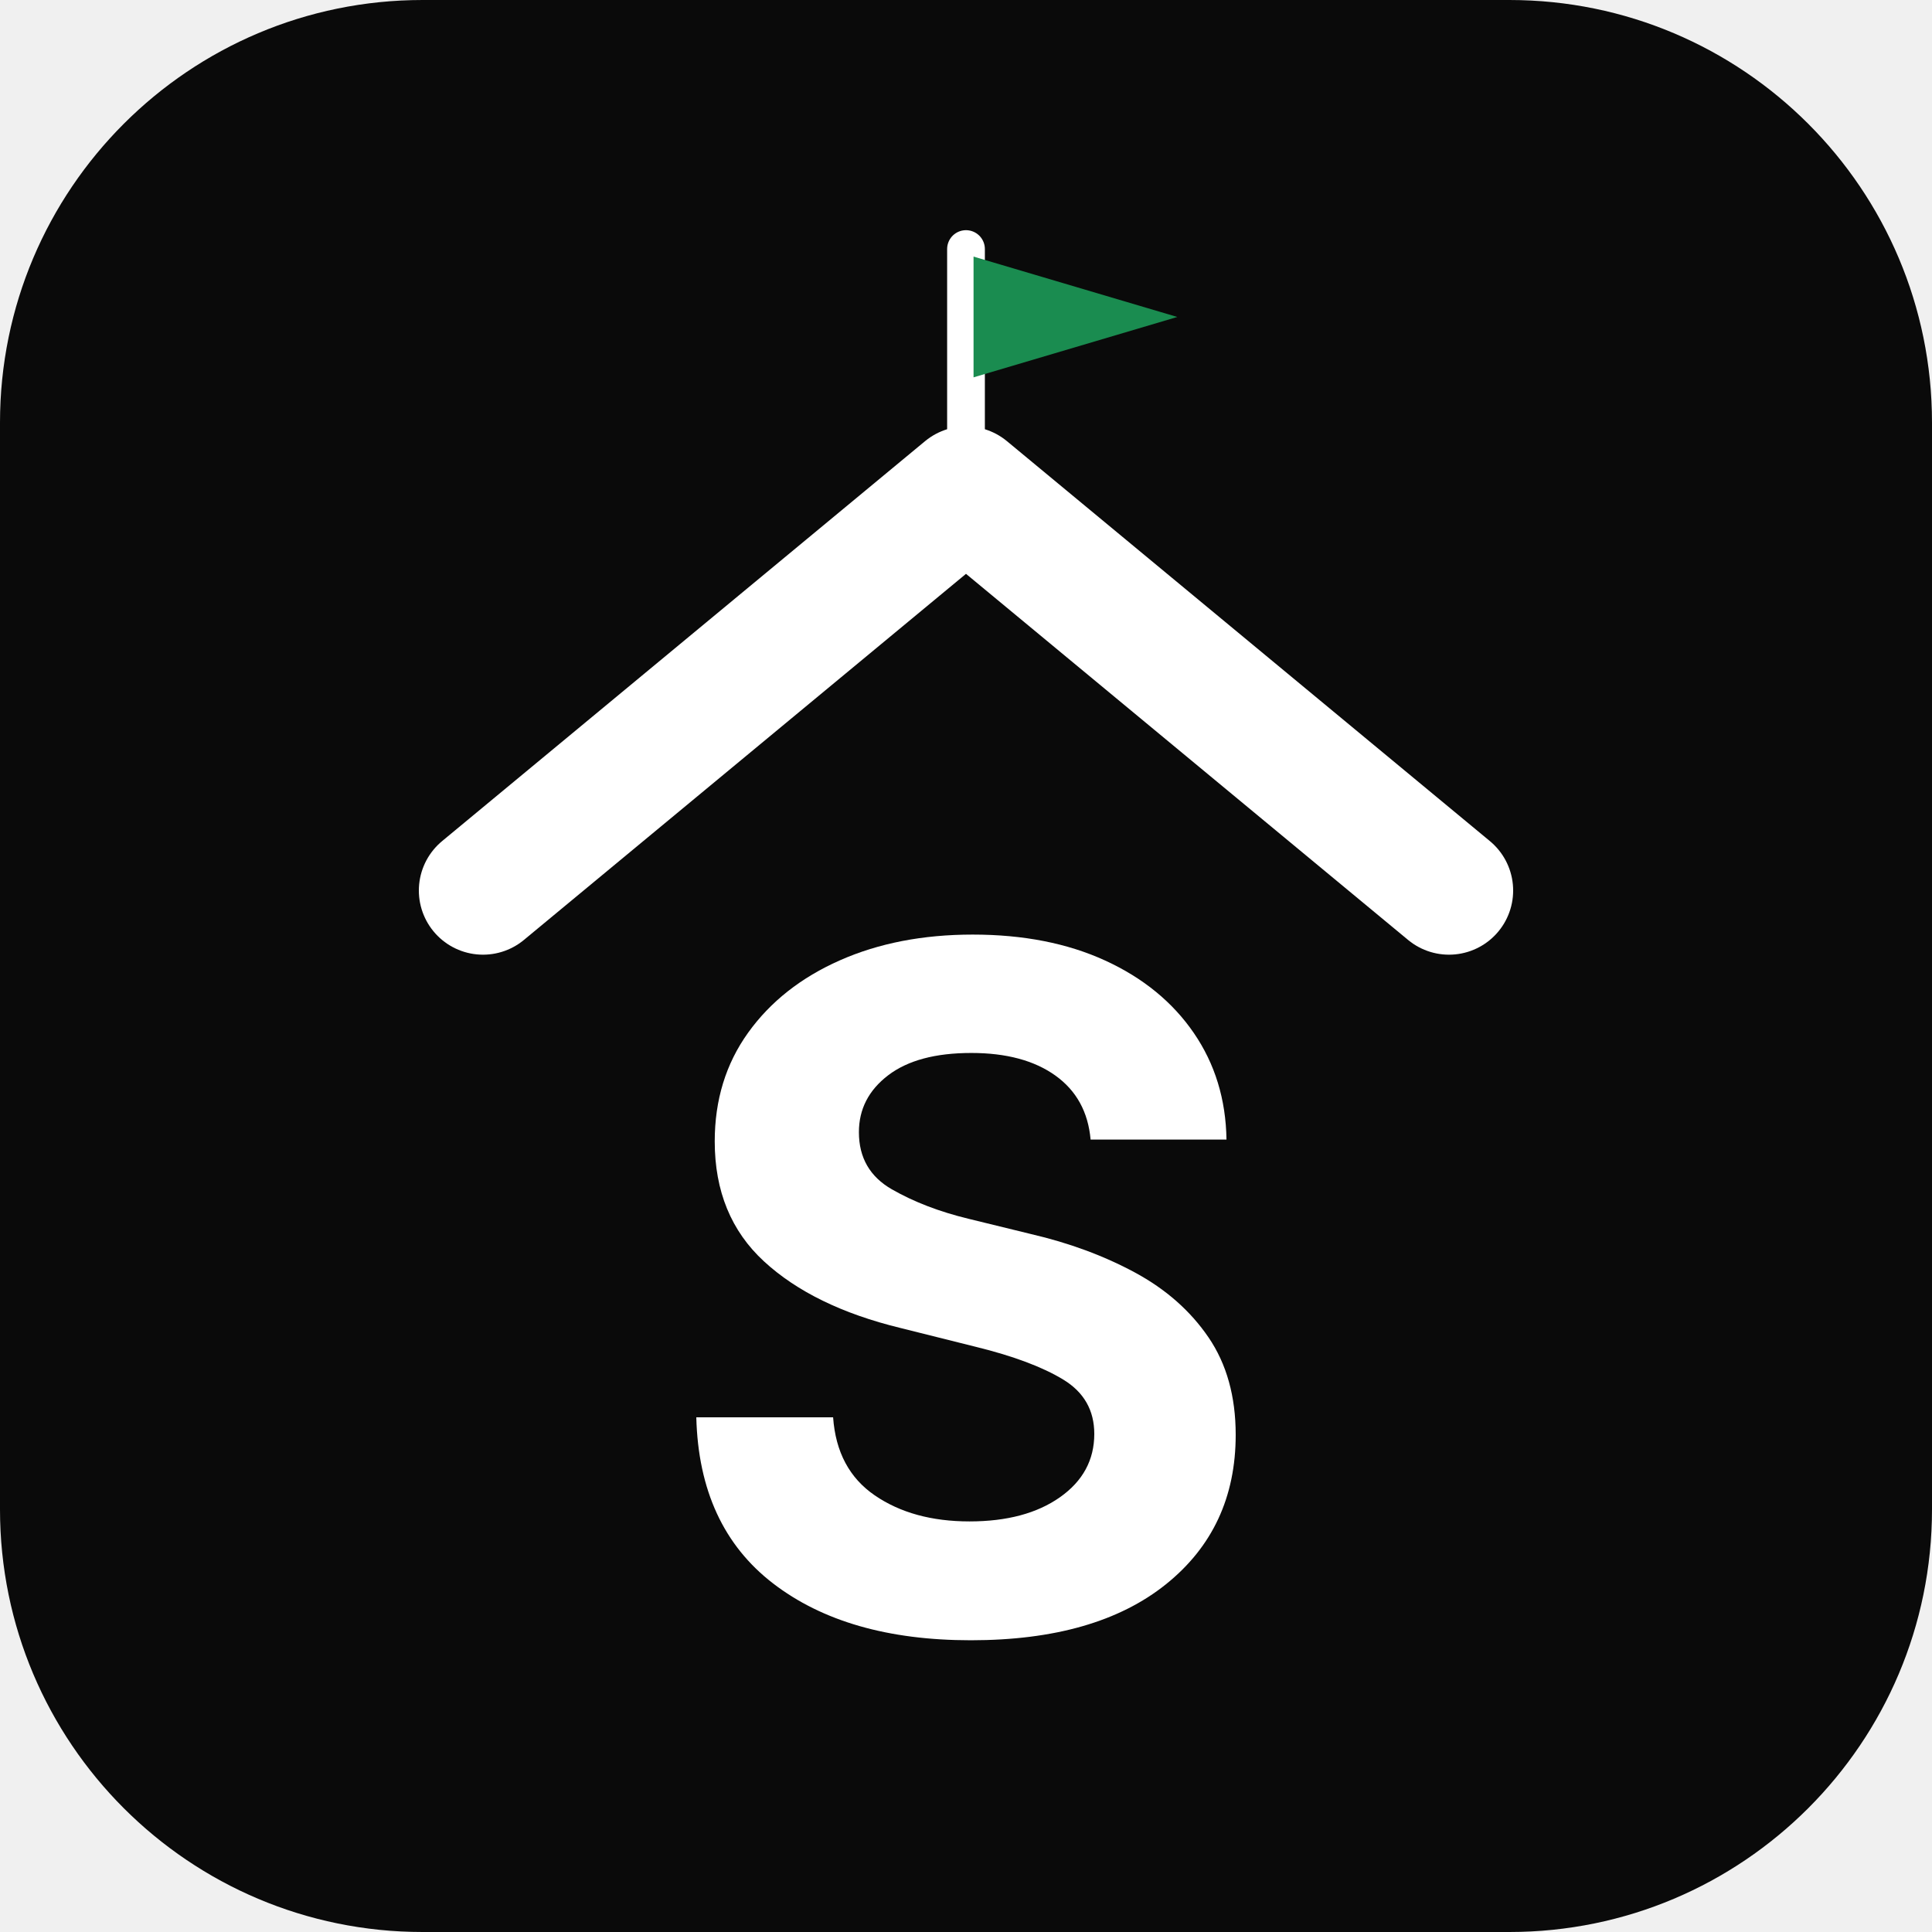
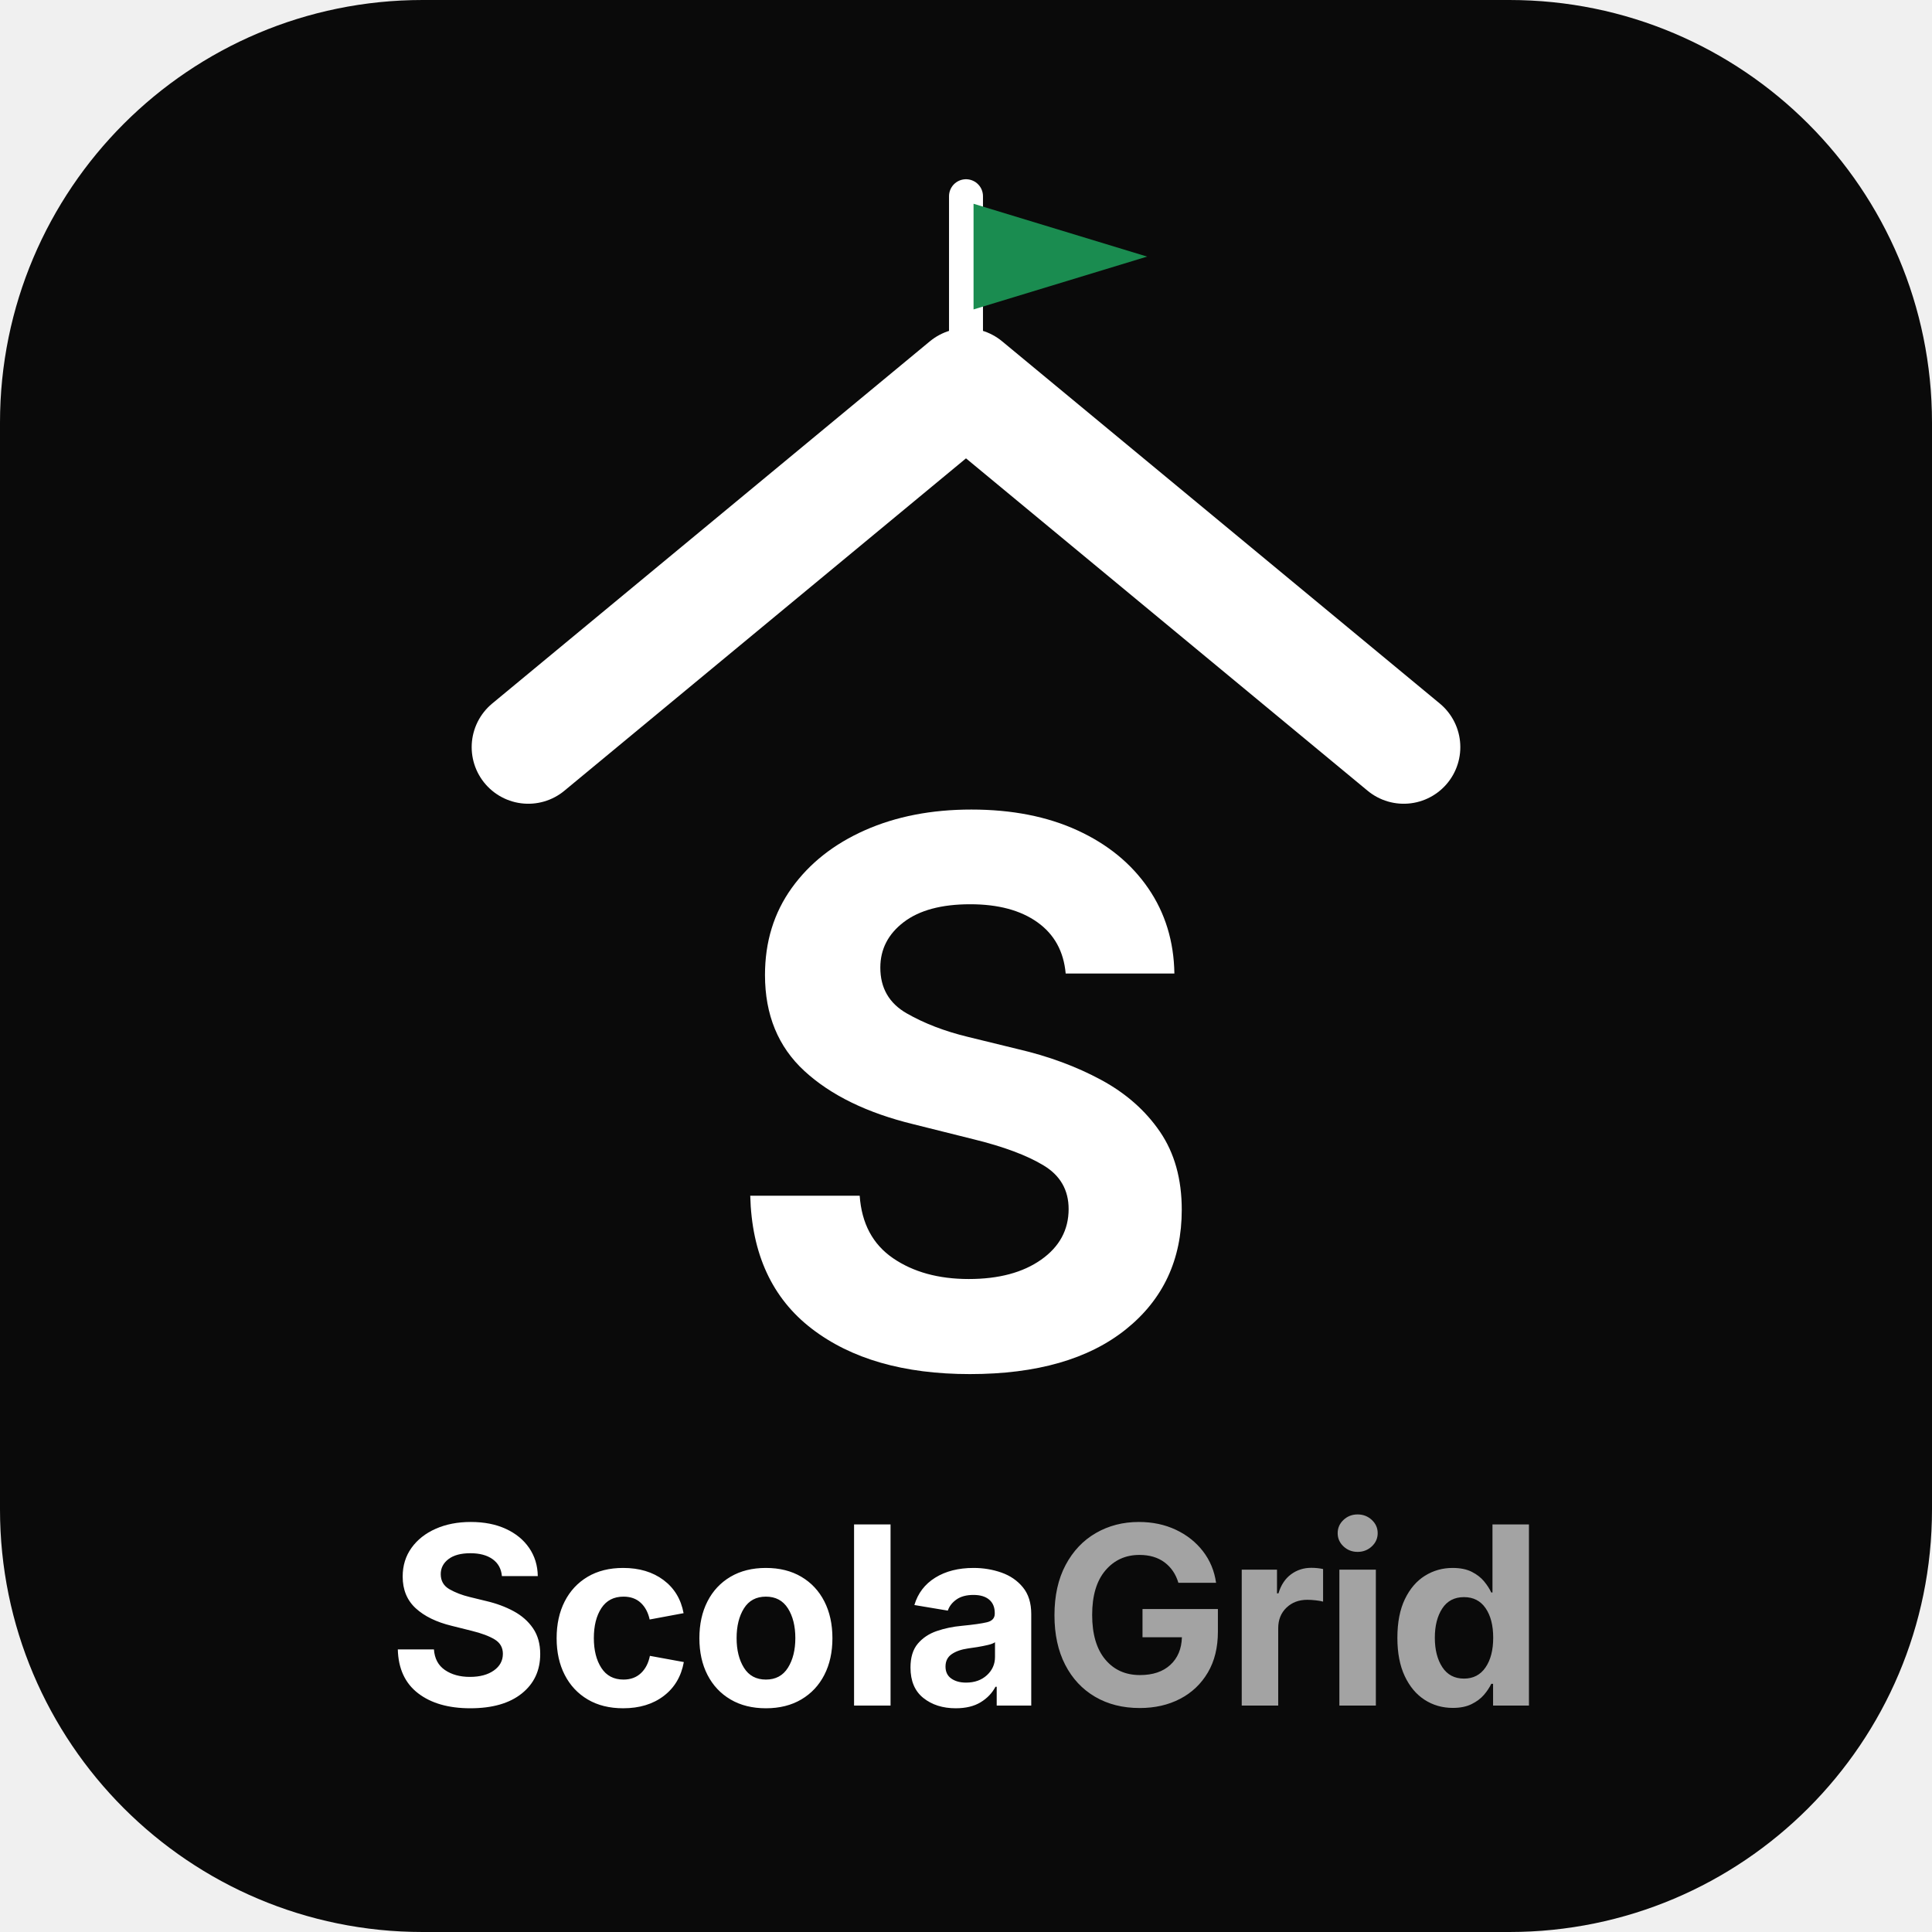
<svg xmlns="http://www.w3.org/2000/svg" viewBox="0 0 512 512" width="512" height="512">
  <rect width="512" height="512" rx="112" fill="#0A0A0A" />
-   <path d="M128 236 L256 130 L384 236" fill="none" stroke="#FFFFFF" stroke-width="34" stroke-linecap="round" stroke-linejoin="round" />
-   <path d="M256 132 L256 66" stroke="#FFFFFF" stroke-width="10" stroke-linecap="round" />
-   <path d="M258 68 L312 84 L258 100 Z" fill="#1A8C50" />
-   <path d="M257.282 434.686Q224.445 434.686 204.853 419.61Q185.26 404.534 184.528 375.604H220.783Q221.759 389.397 231.83 396.294Q241.901 403.191 256.916 403.191Q271.808 403.191 280.902 396.783Q289.997 390.374 289.997 379.998Q289.997 370.599 281.757 365.594Q273.517 360.589 258.625 356.927L238.605 351.922Q215.534 346.307 202.472 334.283Q189.411 322.259 189.411 302.483Q189.411 286.004 198.261 273.675Q207.111 261.346 222.553 254.51Q237.995 247.674 257.77 247.674Q277.912 247.674 292.926 254.571Q307.941 261.468 316.364 273.736Q324.787 286.004 325.031 301.995H289.02Q288.043 291.009 279.682 285.027Q271.32 279.046 257.404 279.046Q243.122 279.046 235.37 284.966Q227.619 290.887 227.619 300.042Q227.619 310.174 236.347 315.179Q245.075 320.184 256.671 322.991L273.151 327.02Q288.41 330.56 300.739 337.212Q313.068 343.865 320.27 354.424Q327.472 364.983 327.472 380.242Q327.472 405.022 308.979 419.854Q290.485 434.686 257.282 434.686Z" fill="#FFFFFF" />
+   <path d="M140 198 L256 102 L372 198" fill="none" stroke="#FFFFFF" stroke-width="30" stroke-linecap="round" stroke-linejoin="round" />
+   <path d="M256 104 L256 52" stroke="#FFFFFF" stroke-width="9" stroke-linecap="round" />
+   <path d="M258 54 L304 68 L258 82 Z" fill="#1A8C50" />
+   <path d="M257.025 364.148Q230.756 364.148 215.082 352.088Q199.408 340.027 198.822 316.883H227.826Q228.607 327.918 236.664 333.436Q244.721 338.953 256.732 338.953Q268.646 338.953 275.922 333.826Q283.197 328.699 283.197 320.398Q283.197 312.879 276.605 308.875Q270.014 304.871 258.1 301.941L242.084 297.938Q223.627 293.445 213.178 283.826Q202.729 274.207 202.729 258.387Q202.729 245.203 209.809 235.34Q216.889 225.477 229.242 220.008Q241.596 214.539 257.416 214.539Q273.529 214.539 285.541 220.057Q297.553 225.574 304.291 235.389Q311.029 245.203 311.225 257.996H282.416Q281.635 249.207 274.945 244.422Q268.256 239.637 257.123 239.637Q245.697 239.637 239.496 244.373Q233.295 249.109 233.295 256.434Q233.295 264.539 240.277 268.543Q247.26 272.547 256.537 274.793L269.721 278.016Q281.928 280.848 291.791 286.17Q301.654 291.492 307.416 299.939Q313.178 308.387 313.178 320.594Q313.178 340.418 298.383 352.283Q283.588 364.148 257.025 364.148Z" fill="#FFFFFF" />
+   <path d="M124.632 452.709Q115.963 452.709 110.791 448.729Q105.619 444.749 105.425 437.111H114.997Q115.254 440.753 117.913 442.574Q120.572 444.395 124.536 444.395Q128.467 444.395 130.868 442.703Q133.269 441.011 133.269 438.271Q133.269 435.79 131.094 434.469Q128.918 433.147 124.987 432.181L119.702 430.859Q113.611 429.377 110.163 426.203Q106.714 423.028 106.714 417.808Q106.714 413.457 109.051 410.202Q111.387 406.947 115.464 405.143Q119.541 403.338 124.761 403.338Q130.079 403.338 134.042 405.159Q138.006 406.979 140.23 410.218Q142.454 413.457 142.518 417.679H133.011Q132.753 414.778 130.546 413.199Q128.338 411.62 124.665 411.62Q120.894 411.62 118.848 413.183Q116.801 414.746 116.801 417.163Q116.801 419.838 119.105 421.159Q121.41 422.48 124.471 423.222L128.822 424.285Q132.85 425.22 136.105 426.976Q139.36 428.732 141.261 431.52Q143.163 434.308 143.163 438.336Q143.163 444.878 138.28 448.793Q133.398 452.709 124.632 452.709Z M165.14 452.709Q159.694 452.709 155.746 450.373Q151.798 448.036 149.655 443.863Q147.512 439.689 147.512 434.146Q147.512 428.571 149.655 424.382Q151.798 420.192 155.746 417.856Q159.694 415.52 165.14 415.52Q171.553 415.52 175.839 418.726Q180.125 421.933 181.157 427.508L172.166 429.184Q171.553 426.38 169.797 424.752Q168.041 423.125 165.237 423.125Q161.37 423.125 159.372 426.17Q157.374 429.216 157.374 434.114Q157.374 438.948 159.372 442.026Q161.37 445.104 165.237 445.104Q168.041 445.104 169.845 443.412Q171.65 441.72 172.23 438.819L181.221 440.463Q180.19 446.167 175.904 449.438Q171.618 452.709 165.14 452.709Z M202.973 452.709Q197.559 452.709 193.595 450.373Q189.631 448.036 187.488 443.863Q185.345 439.689 185.345 434.146Q185.345 428.571 187.488 424.382Q189.631 420.192 193.595 417.856Q197.559 415.52 202.973 415.52Q208.387 415.52 212.351 417.856Q216.315 420.192 218.458 424.382Q220.601 428.571 220.601 434.146Q220.601 439.689 218.458 443.863Q216.315 448.036 212.351 450.373Q208.387 452.709 202.973 452.709ZM202.973 445.104Q206.84 445.104 208.806 441.978Q210.772 438.852 210.772 434.114Q210.772 429.345 208.806 426.235Q206.84 423.125 202.973 423.125Q199.106 423.125 197.156 426.235Q195.207 429.345 195.207 434.114Q195.207 438.852 197.156 441.978Q199.106 445.104 202.973 445.104Z M236.004 403.982V452.0H226.336V403.982Z M253.277 452.709Q248.121 452.709 244.705 449.986Q241.289 447.263 241.289 441.913Q241.289 437.885 243.222 435.597Q245.156 433.309 248.25 432.245Q251.343 431.182 254.888 430.859Q259.529 430.408 261.575 429.909Q263.622 429.409 263.622 427.637V427.476Q263.622 425.188 262.155 423.931Q260.689 422.674 257.982 422.674Q255.178 422.674 253.47 423.882Q251.762 425.091 251.182 426.831L242.32 425.349Q243.706 420.676 247.847 418.098Q251.988 415.52 258.014 415.52Q261.881 415.52 265.378 416.744Q268.875 417.969 271.082 420.66Q273.29 423.351 273.29 427.733V452.0H264.137V447.005H263.815Q262.494 449.519 259.883 451.114Q257.273 452.709 253.277 452.709ZM256.016 445.909Q259.4 445.909 261.543 443.943Q263.686 441.978 263.686 439.109V435.21Q263.106 435.629 261.801 435.935Q260.496 436.241 259.045 436.483Q257.595 436.725 256.532 436.854Q253.857 437.24 252.213 438.368Q250.57 439.496 250.57 441.655Q250.57 443.75 252.101 444.83Q253.631 445.909 256.016 445.909Z" fill="#FFFFFF" />
+   <path d="M302.035 452.645Q295.299 452.645 290.208 449.664Q285.116 446.683 282.28 441.172Q279.444 435.661 279.444 428.056Q279.444 420.289 282.393 414.746Q285.341 409.203 290.417 406.271Q295.493 403.338 301.809 403.338Q307.223 403.338 311.606 405.4Q315.989 407.463 318.792 411.088Q321.596 414.714 322.273 419.451H312.283Q311.251 416.003 308.609 414.037Q305.966 412.071 301.97 412.071Q296.427 412.071 292.931 416.196Q289.434 420.321 289.434 427.959Q289.434 435.597 292.882 439.754Q296.331 443.911 302.099 443.911Q307.223 443.911 310.156 441.204Q313.088 438.497 313.217 433.889H302.776V426.412H322.756V432.406Q322.756 438.723 320.082 443.25Q317.407 447.778 312.734 450.211Q308.061 452.645 302.035 452.645Z M329.072 452.0V415.971H338.417V422.255H338.804Q339.803 418.936 342.14 417.211Q344.476 415.487 347.505 415.487Q349.149 415.487 350.631 415.81V424.446Q349.987 424.253 348.746 424.108Q347.505 423.963 346.442 423.963Q343.09 423.963 340.915 426.058Q338.74 428.152 338.74 431.504V452.0Z M354.949 452.0V415.971H364.617V452.0ZM359.783 411.266Q357.591 411.266 356.044 409.815Q354.498 408.365 354.498 406.303Q354.498 404.24 356.044 402.79Q357.591 401.34 359.783 401.34Q361.974 401.34 363.537 402.79Q365.1 404.24 365.1 406.303Q365.1 408.365 363.537 409.815Q361.974 411.266 359.783 411.266Z M385.015 452.612Q380.858 452.612 377.539 450.469Q374.219 448.326 372.27 444.185Q370.32 440.044 370.32 434.05Q370.32 427.895 372.318 423.77Q374.316 419.645 377.635 417.582Q380.955 415.52 384.951 415.52Q388.012 415.52 390.042 416.551Q392.073 417.582 393.313 419.097Q394.554 420.611 395.199 422.029H395.521V403.982H405.189V452.0H395.682V446.231H395.199Q394.522 447.682 393.265 449.148Q392.008 450.614 389.978 451.613Q387.948 452.612 385.015 452.612ZM387.98 444.846Q391.654 444.846 393.684 441.881Q395.714 438.916 395.714 434.018Q395.714 429.119 393.7 426.187Q391.686 423.254 387.98 423.254Q384.177 423.254 382.211 426.267Q380.246 429.28 380.246 434.018Q380.246 438.787 382.228 441.816Q384.209 444.846 387.98 444.846Z" fill="#A3A3A3" />
</svg>
